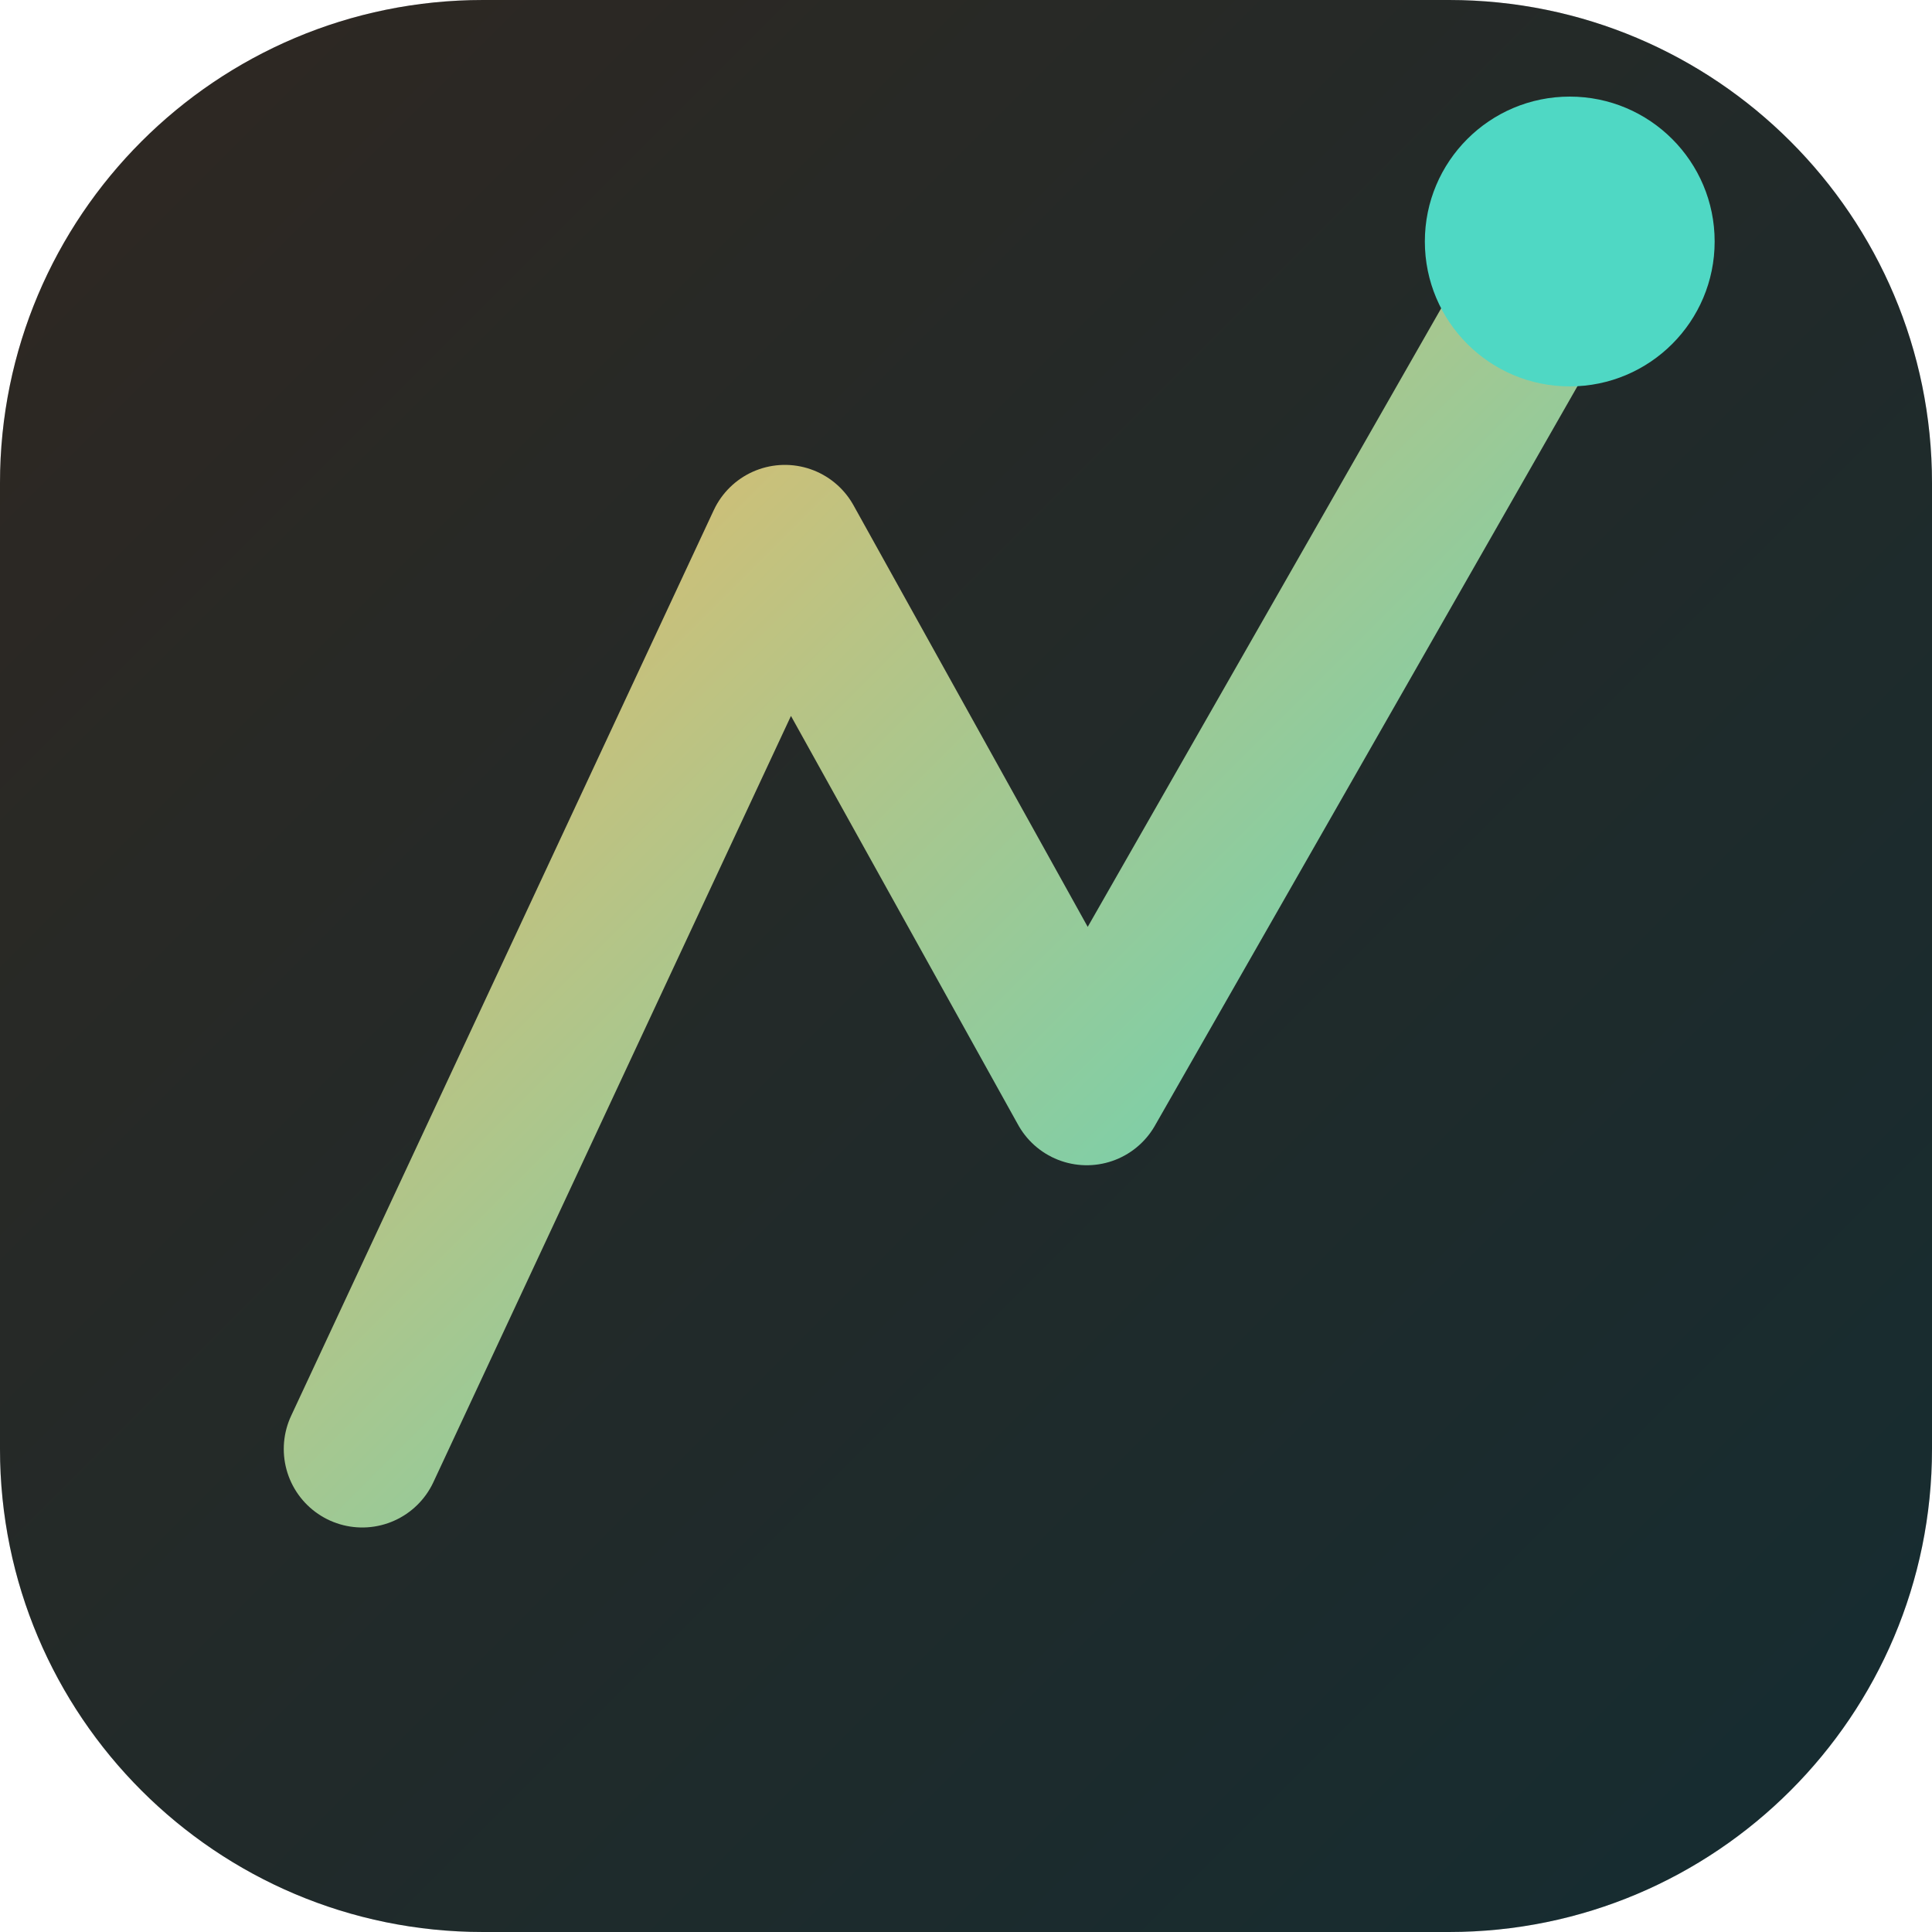
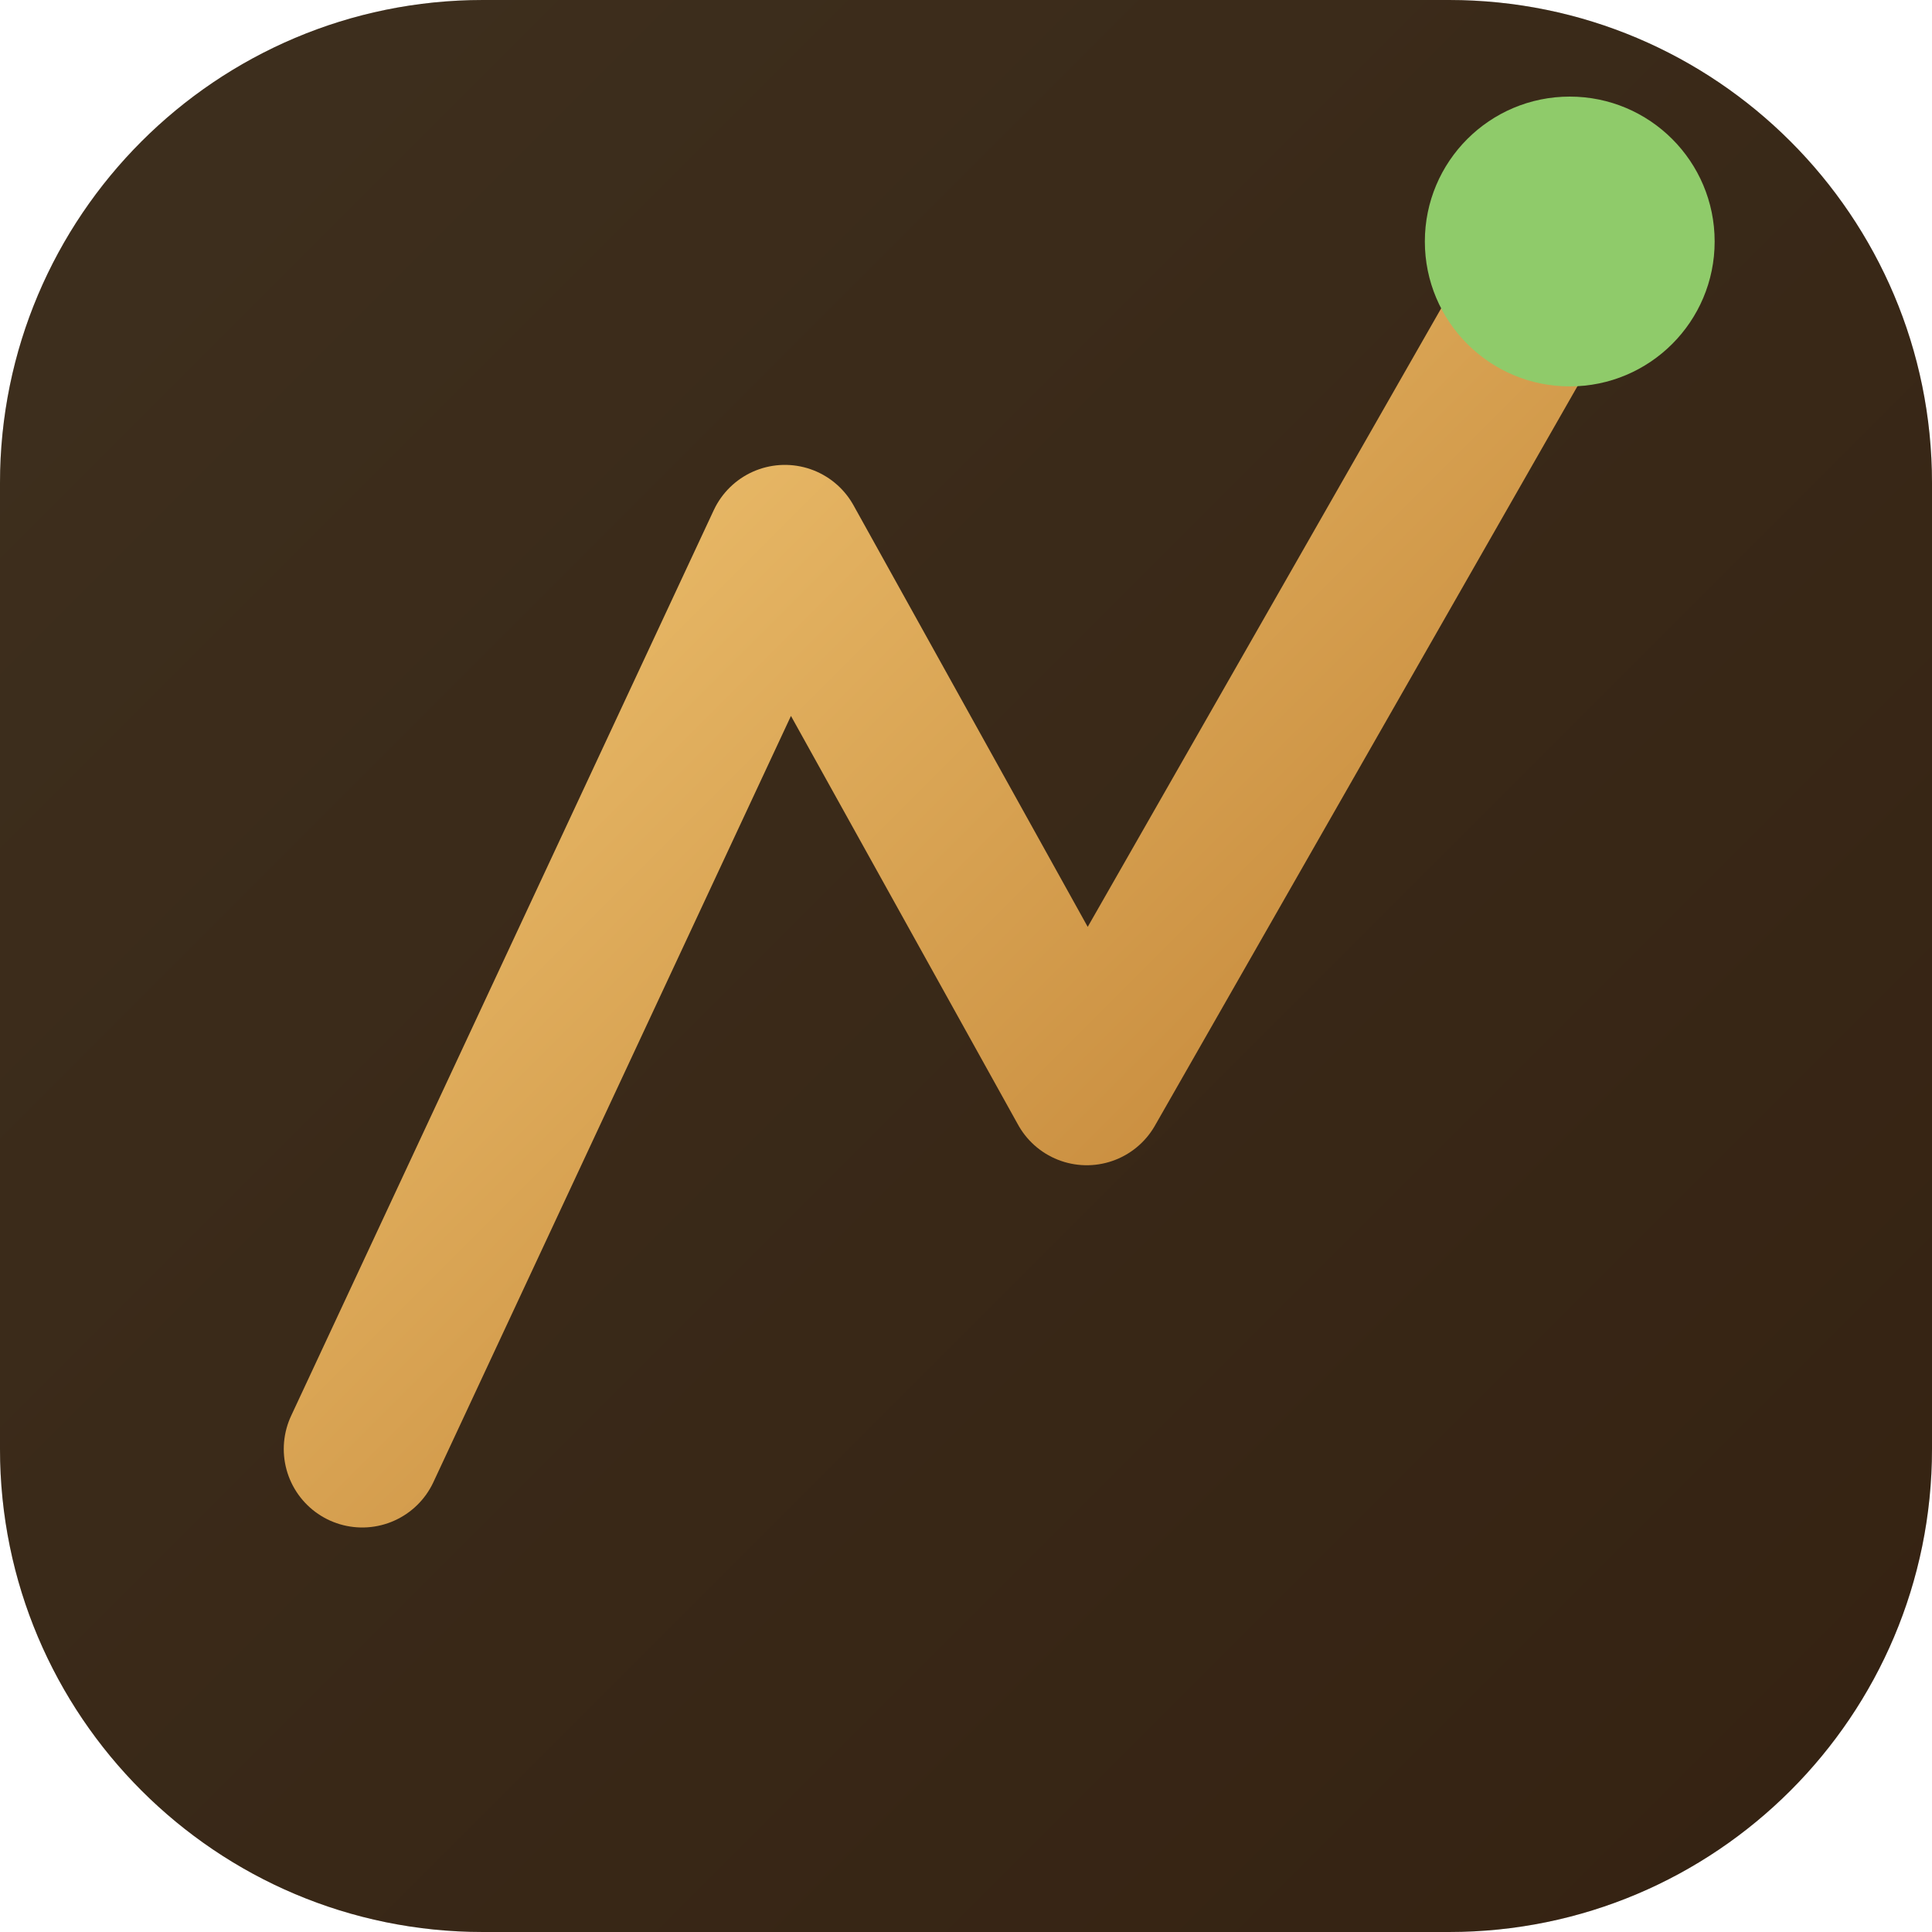
<svg xmlns="http://www.w3.org/2000/svg" width="32" height="32" viewBox="0 0 32 32">
  <defs>
    <linearGradient id="g" x1="0%" y1="0%" x2="100%" y2="100%">
-       <stop offset="0%" stop-color="#F5B860" />
-       <stop offset="100%" stop-color="#4FD8C4" />
+       <stop offset="0%" stop-color="#F5CB78" />
+       <stop offset="100%" stop-color="#B9772A" />
    </linearGradient>
  </defs>
-   <rect width="32" height="32" rx="8" fill="#0A0C16" />
+   <rect width="32" height="32" rx="8" fill="#1B120D" />
  <rect width="32" height="32" rx="8" fill="url(#g)" fill-opacity="0.16" />
  <path d="M6 24 L13 9 L18 18 L26 4" stroke="url(#g)" stroke-width="2.6" stroke-linecap="round" stroke-linejoin="round" fill="none" />
-   <circle cx="26" cy="4" r="2.4" fill="#4FD8C4" />
+   <circle cx="26" cy="4" r="2.4" fill="#8FCB6A" />
</svg>
